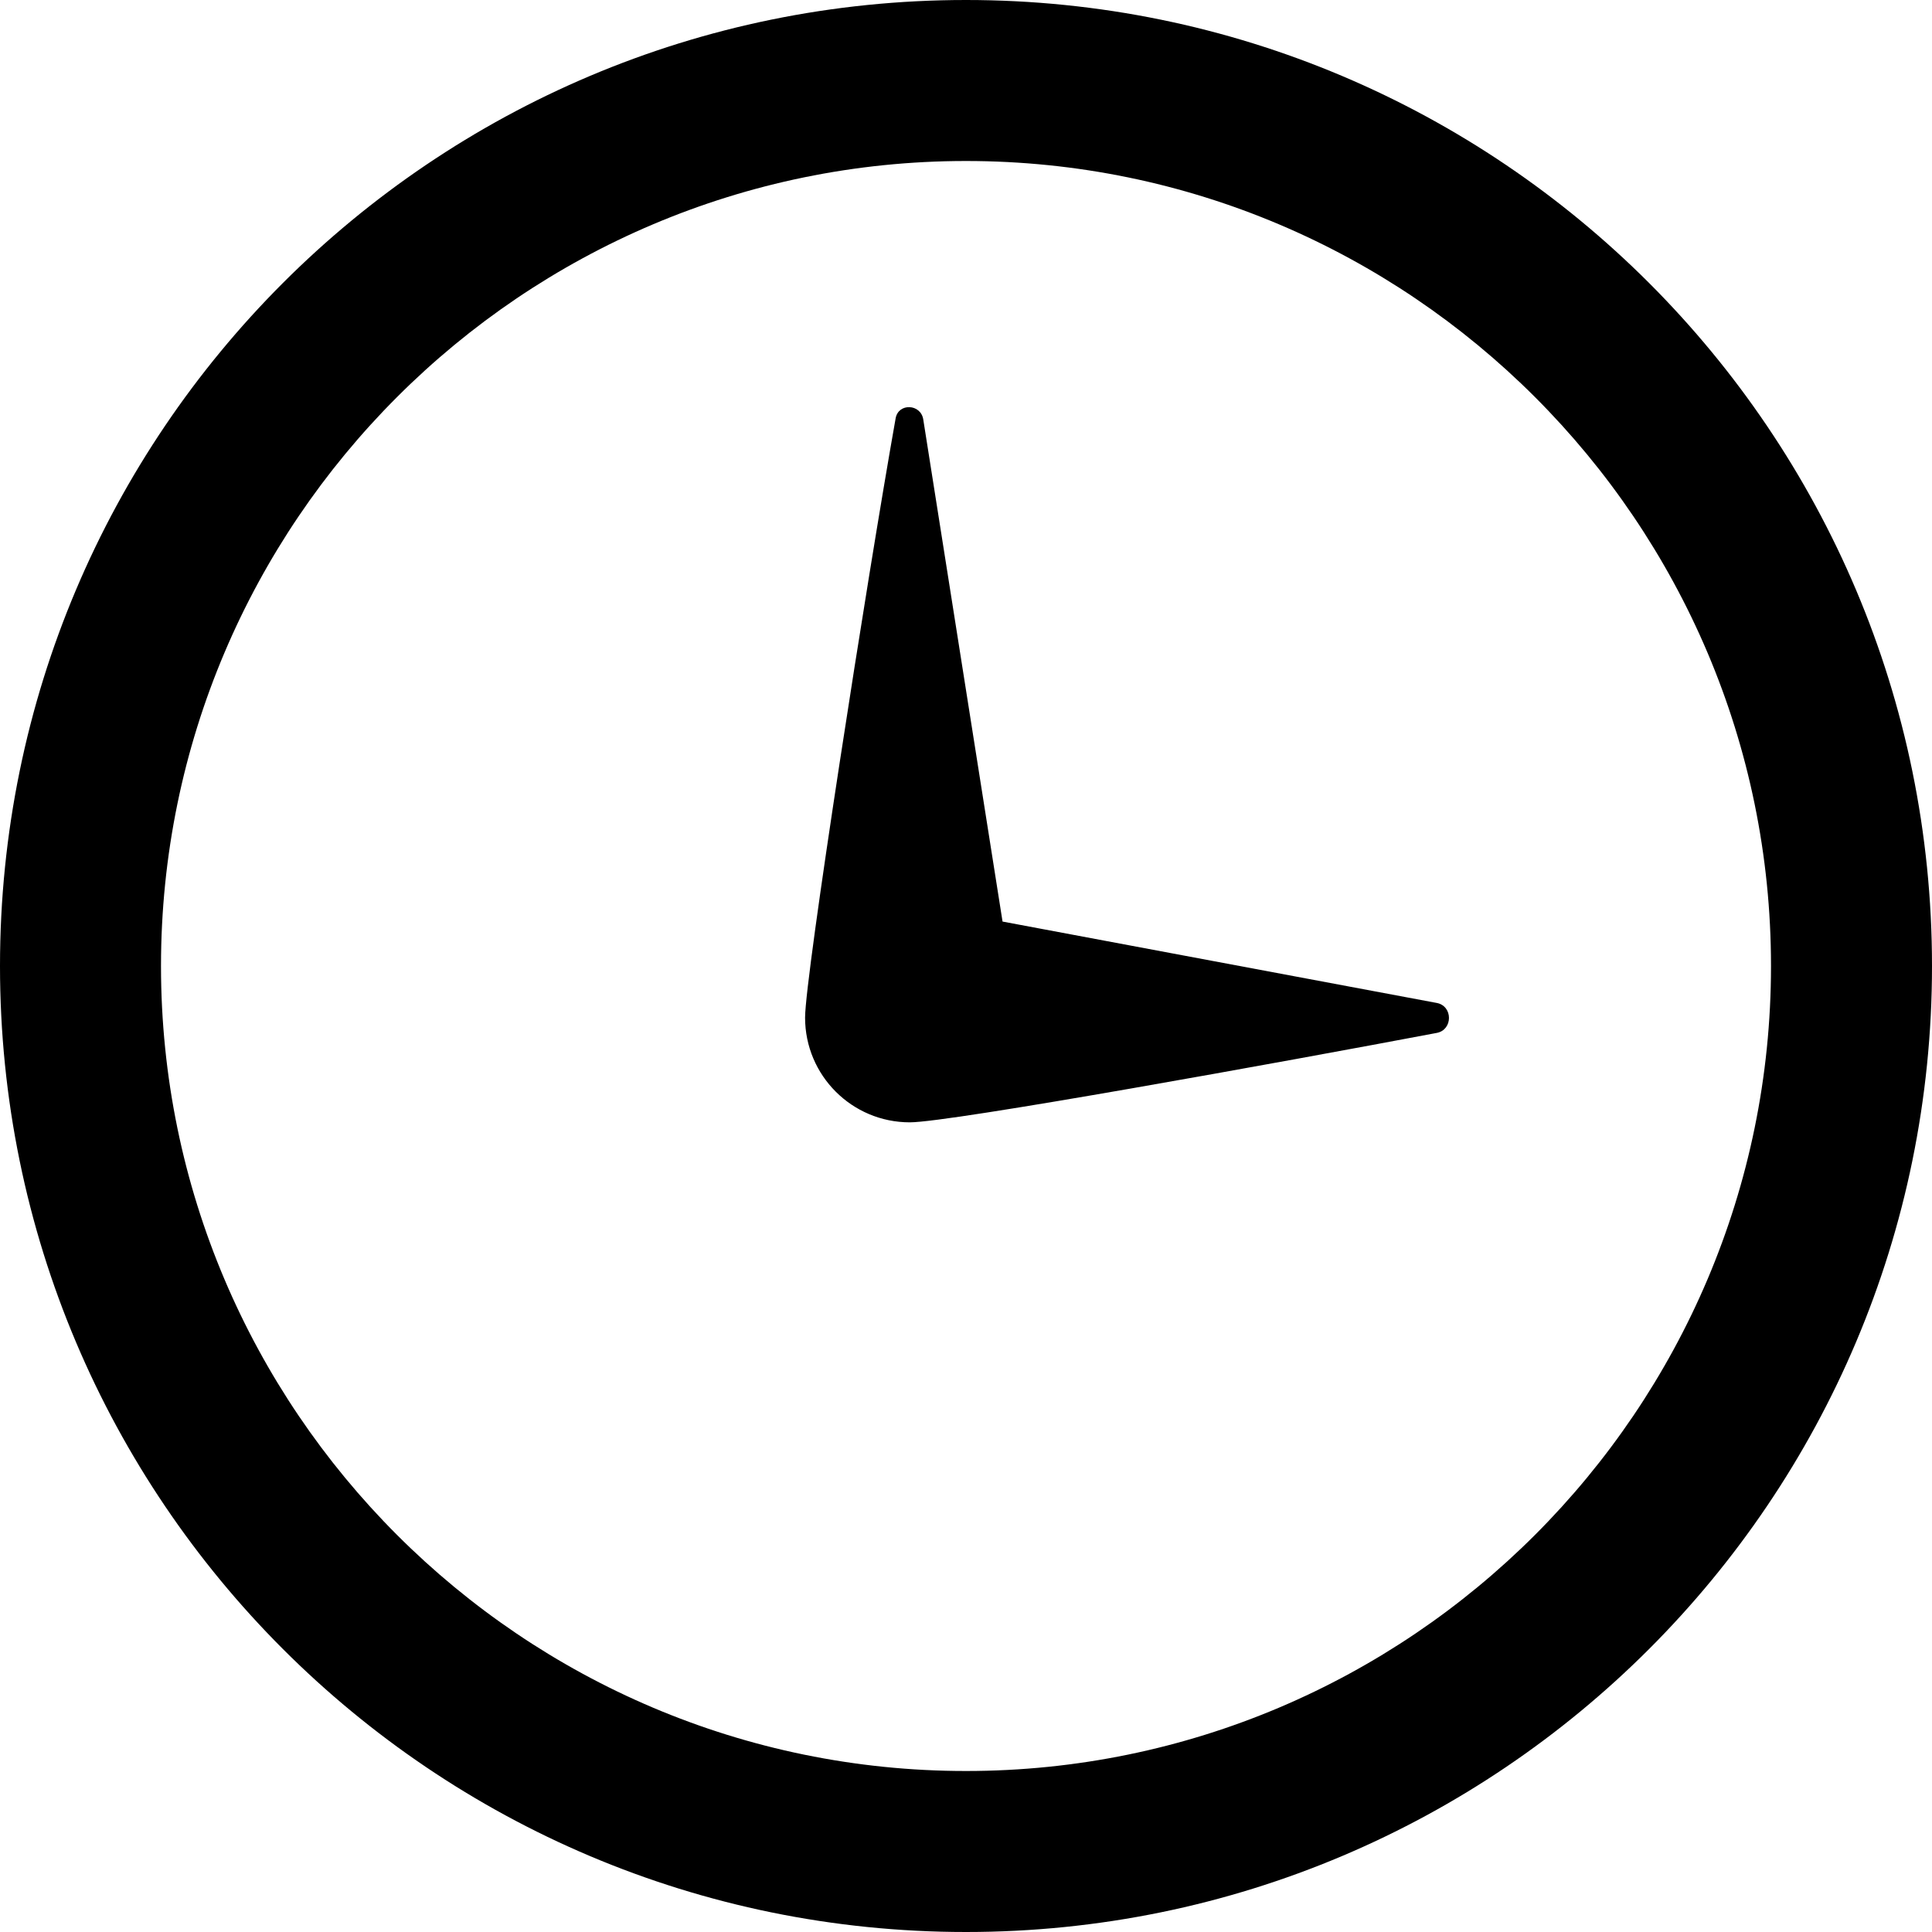
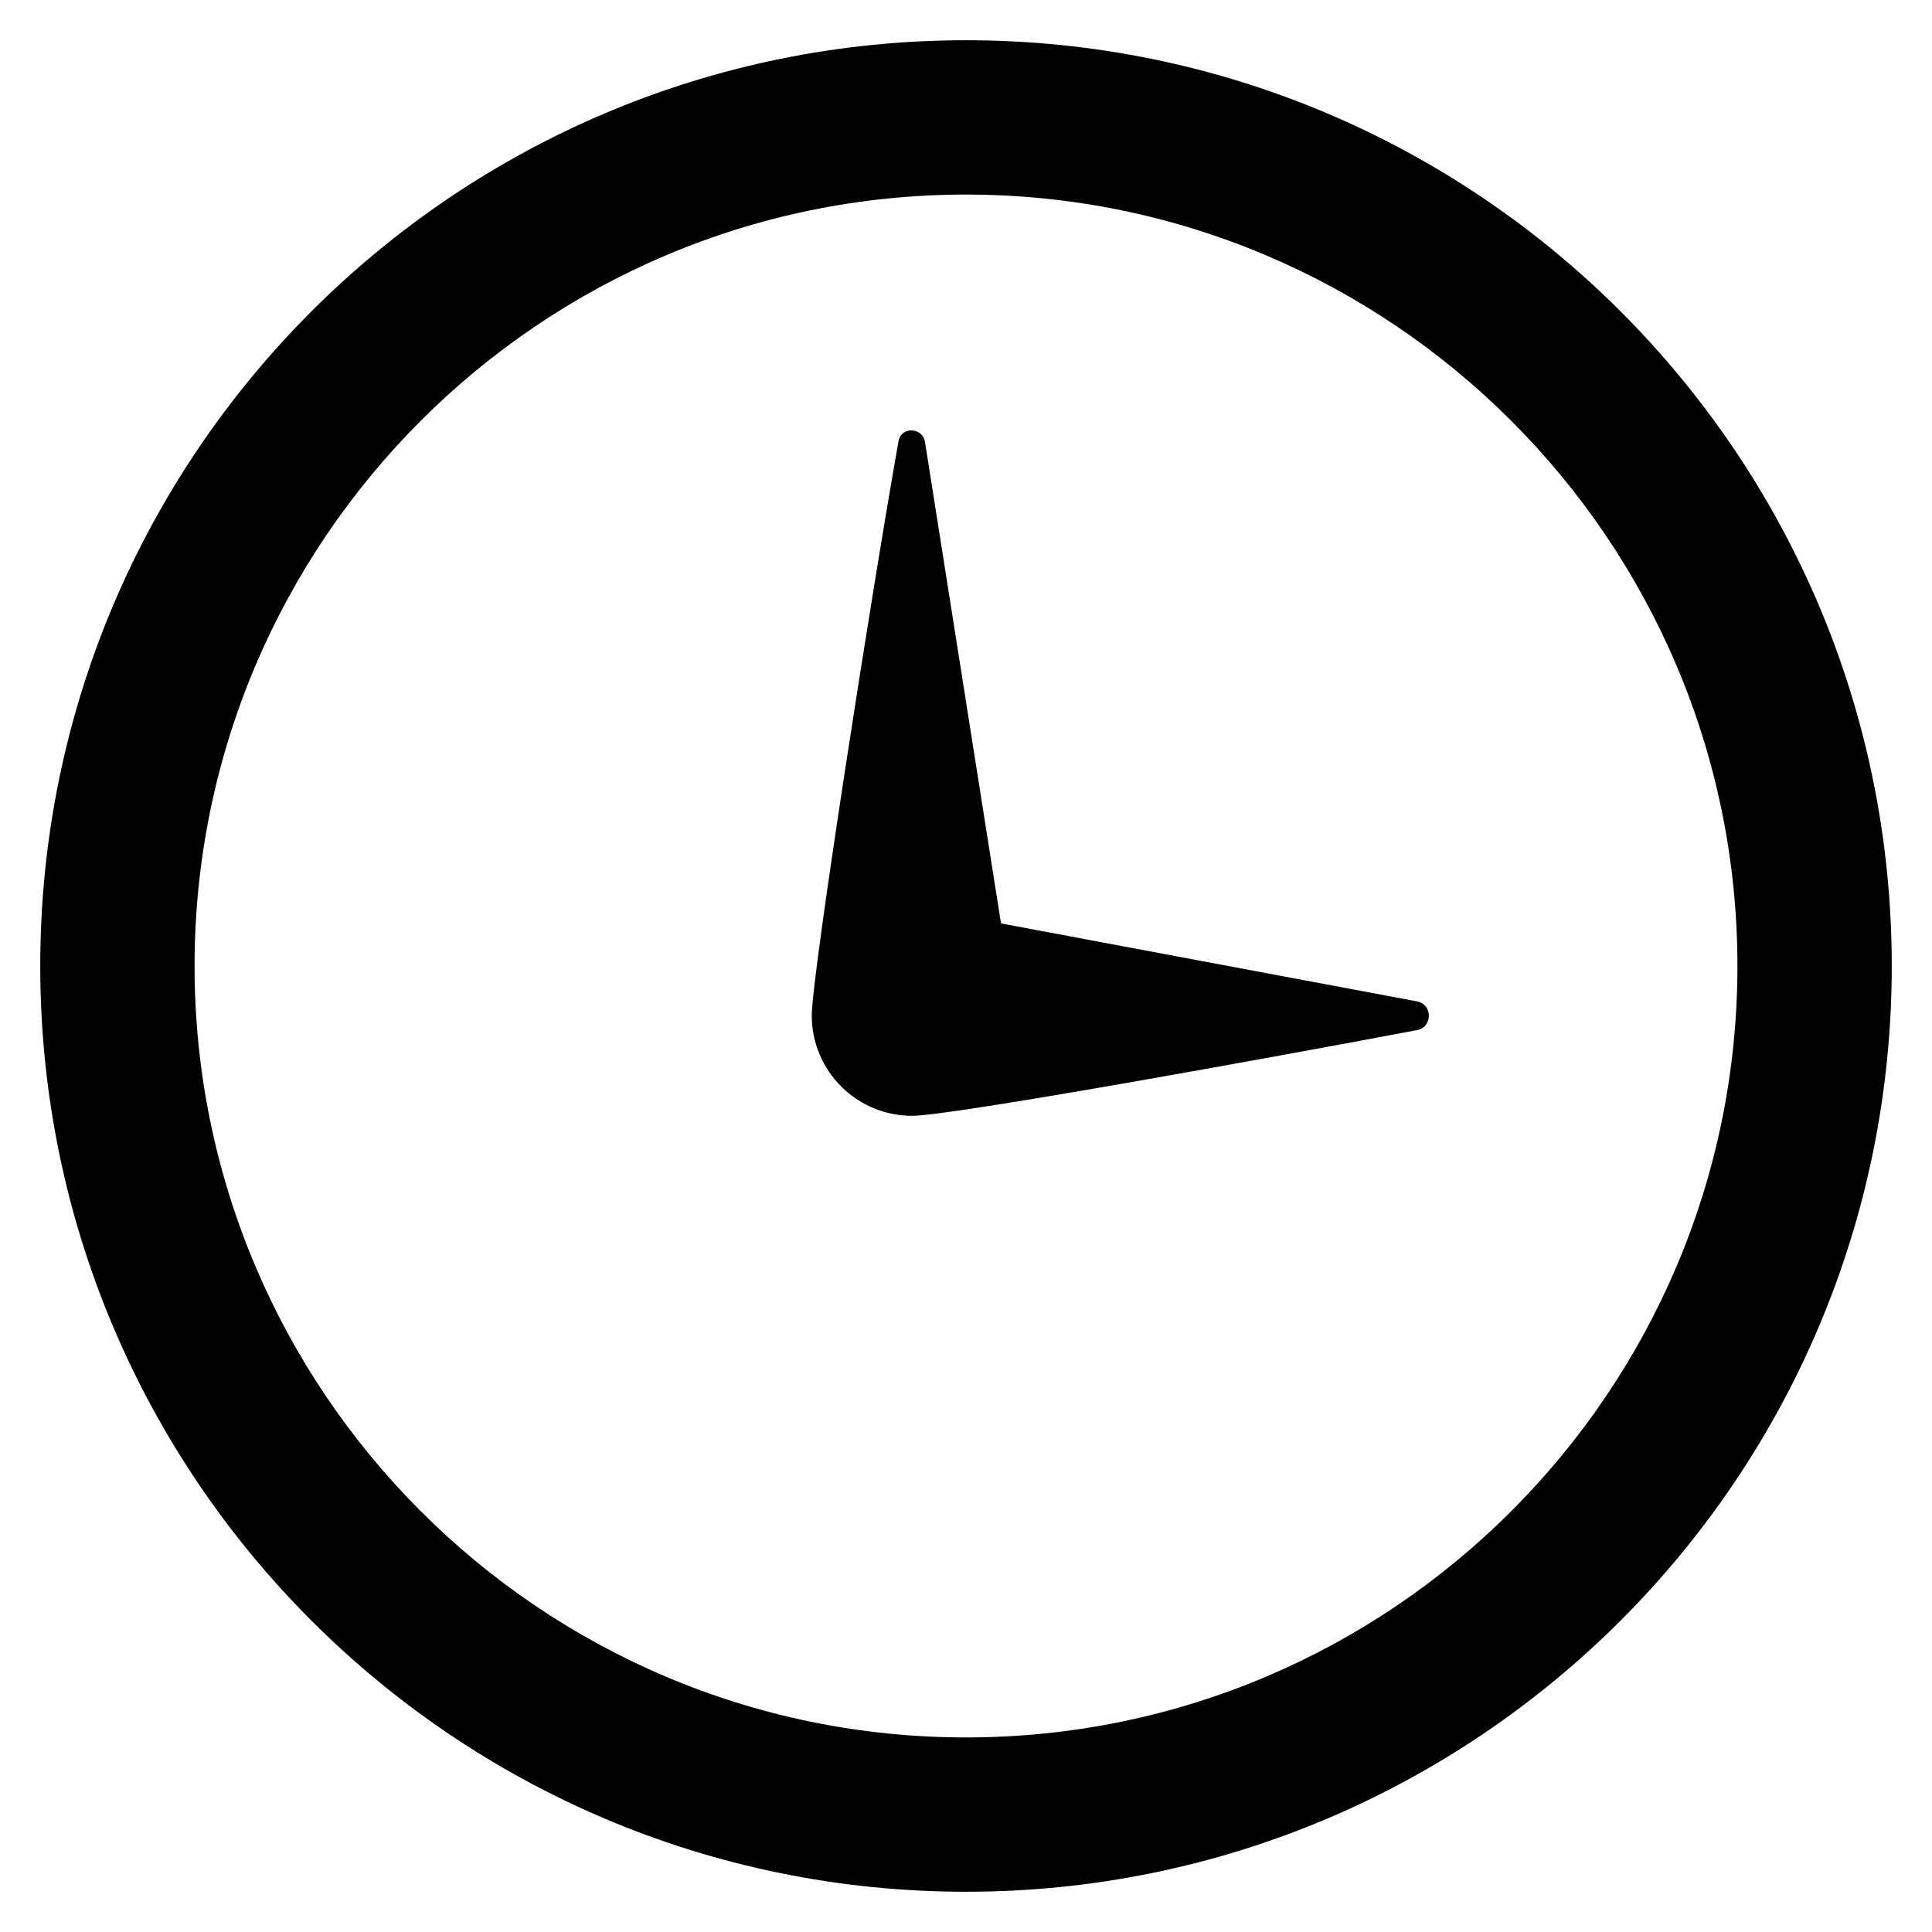
- <svg xmlns="http://www.w3.org/2000/svg" width="24" height="24" viewBox="0 0 24 24">
-   <path d="M12 2c5.514 0 10 4.486 10 10s-4.486 10-10 10-10-4.486-10-10 4.486-10 10-10zm0-2c-6.627 0-12 5.373-12 12s5.373 12 12 12 12-5.373 12-12-5.373-12-12-12zm5.848 12.459c.202.038.202.333.001.372-1.907.361-6.045 1.111-6.547 1.111-.719 0-1.301-.582-1.301-1.301 0-.512.77-5.447 1.125-7.445.034-.192.312-.181.343.014l.985 6.238 5.394 1.011z" />
+ <svg xmlns="http://www.w3.org/2000/svg" width="24" height="24" viewBox="0 0 24 24" version="1.1" id="svg34">
+   <defs id="defs38" />
+   <path d="m 12,2.417 c 5.284,0 9.583,4.299 9.583,9.583 0,5.284 -4.299,9.583 -9.583,9.583 C 6.716,21.583 2.417,17.284 2.417,12 2.417,6.716 6.716,2.417 12,2.417 Z M 12,0.5 C 5.649,0.5 0.5,5.649 0.5,12 0.5,18.351 5.649,23.5 12,23.5 18.351,23.5 23.5,18.351 23.5,12 23.5,5.649 18.351,0.5 12,0.5 Z m 5.604,11.94 c 0.194,0.036 0.194,0.319 9.6e-4,0.356 -1.828,0.346 -5.793,1.065 -6.274,1.065 -0.689,0 -1.247,-0.558 -1.247,-1.247 0,-0.491 0.738,-5.22 1.078,-7.135 0.033,-0.184 0.299,-0.173 0.329,0.013 L 12.435,11.471 Z" id="path32" style="stroke-width:0.958" />
</svg>
